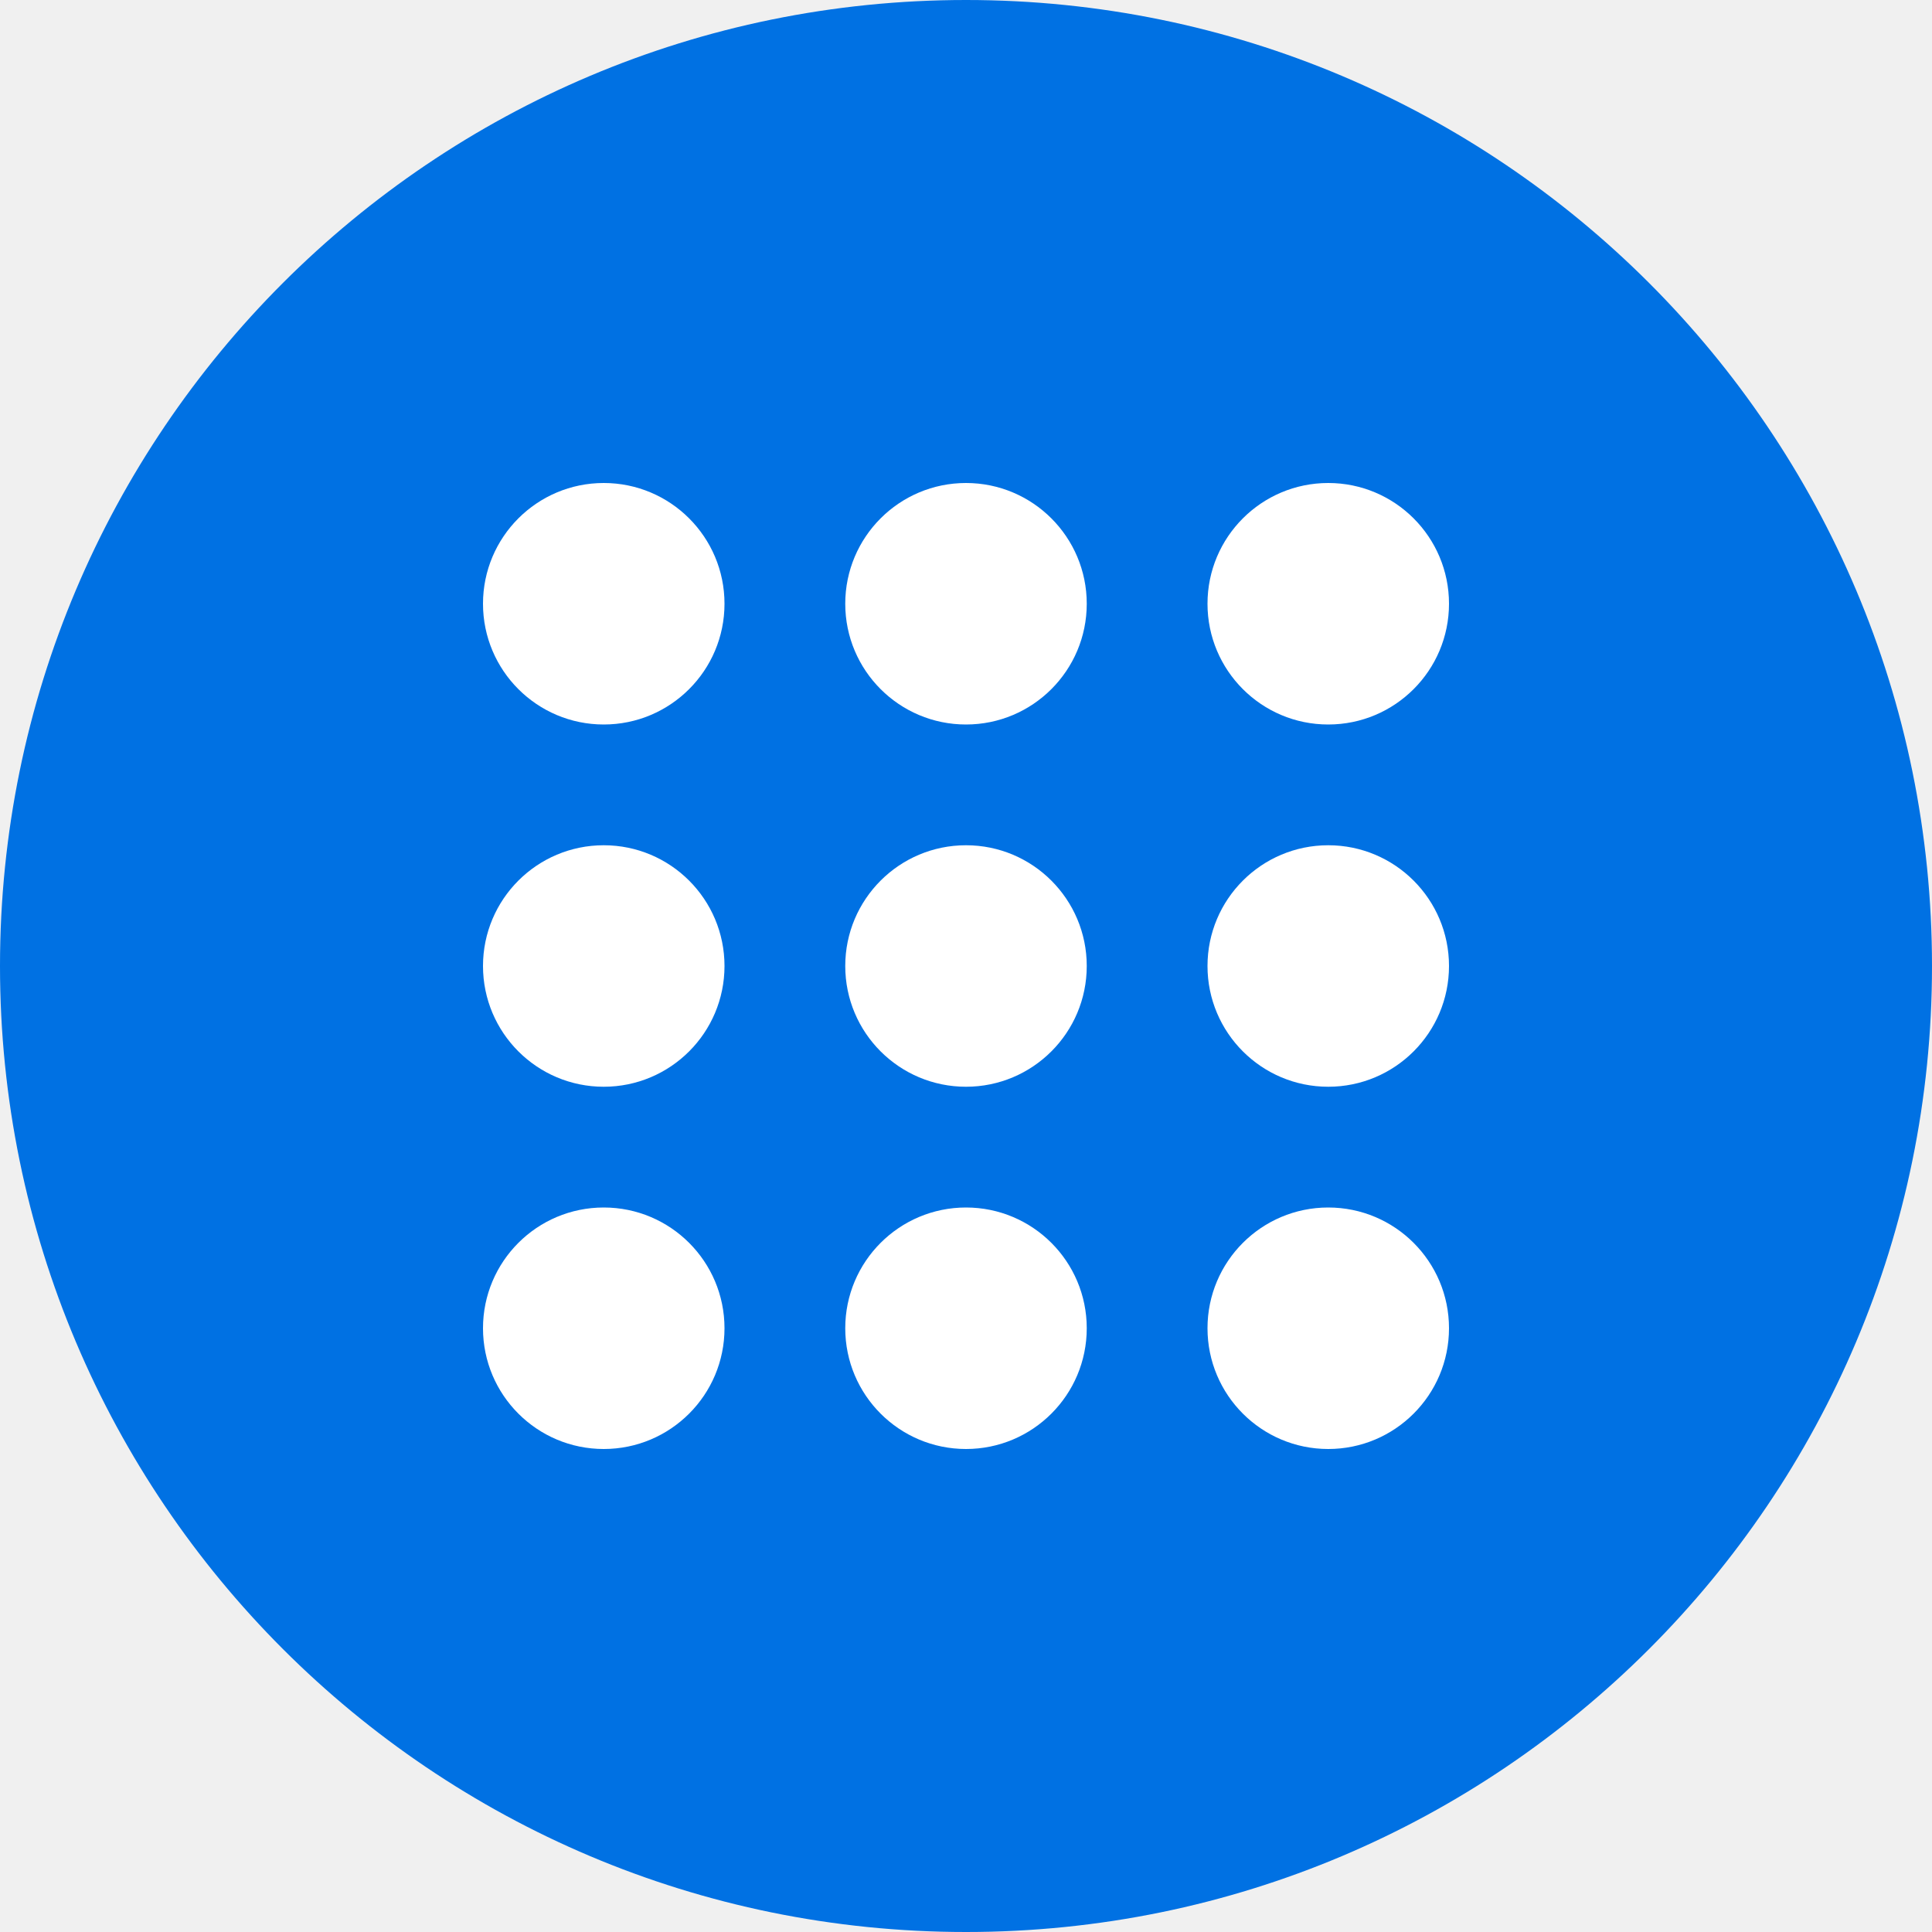
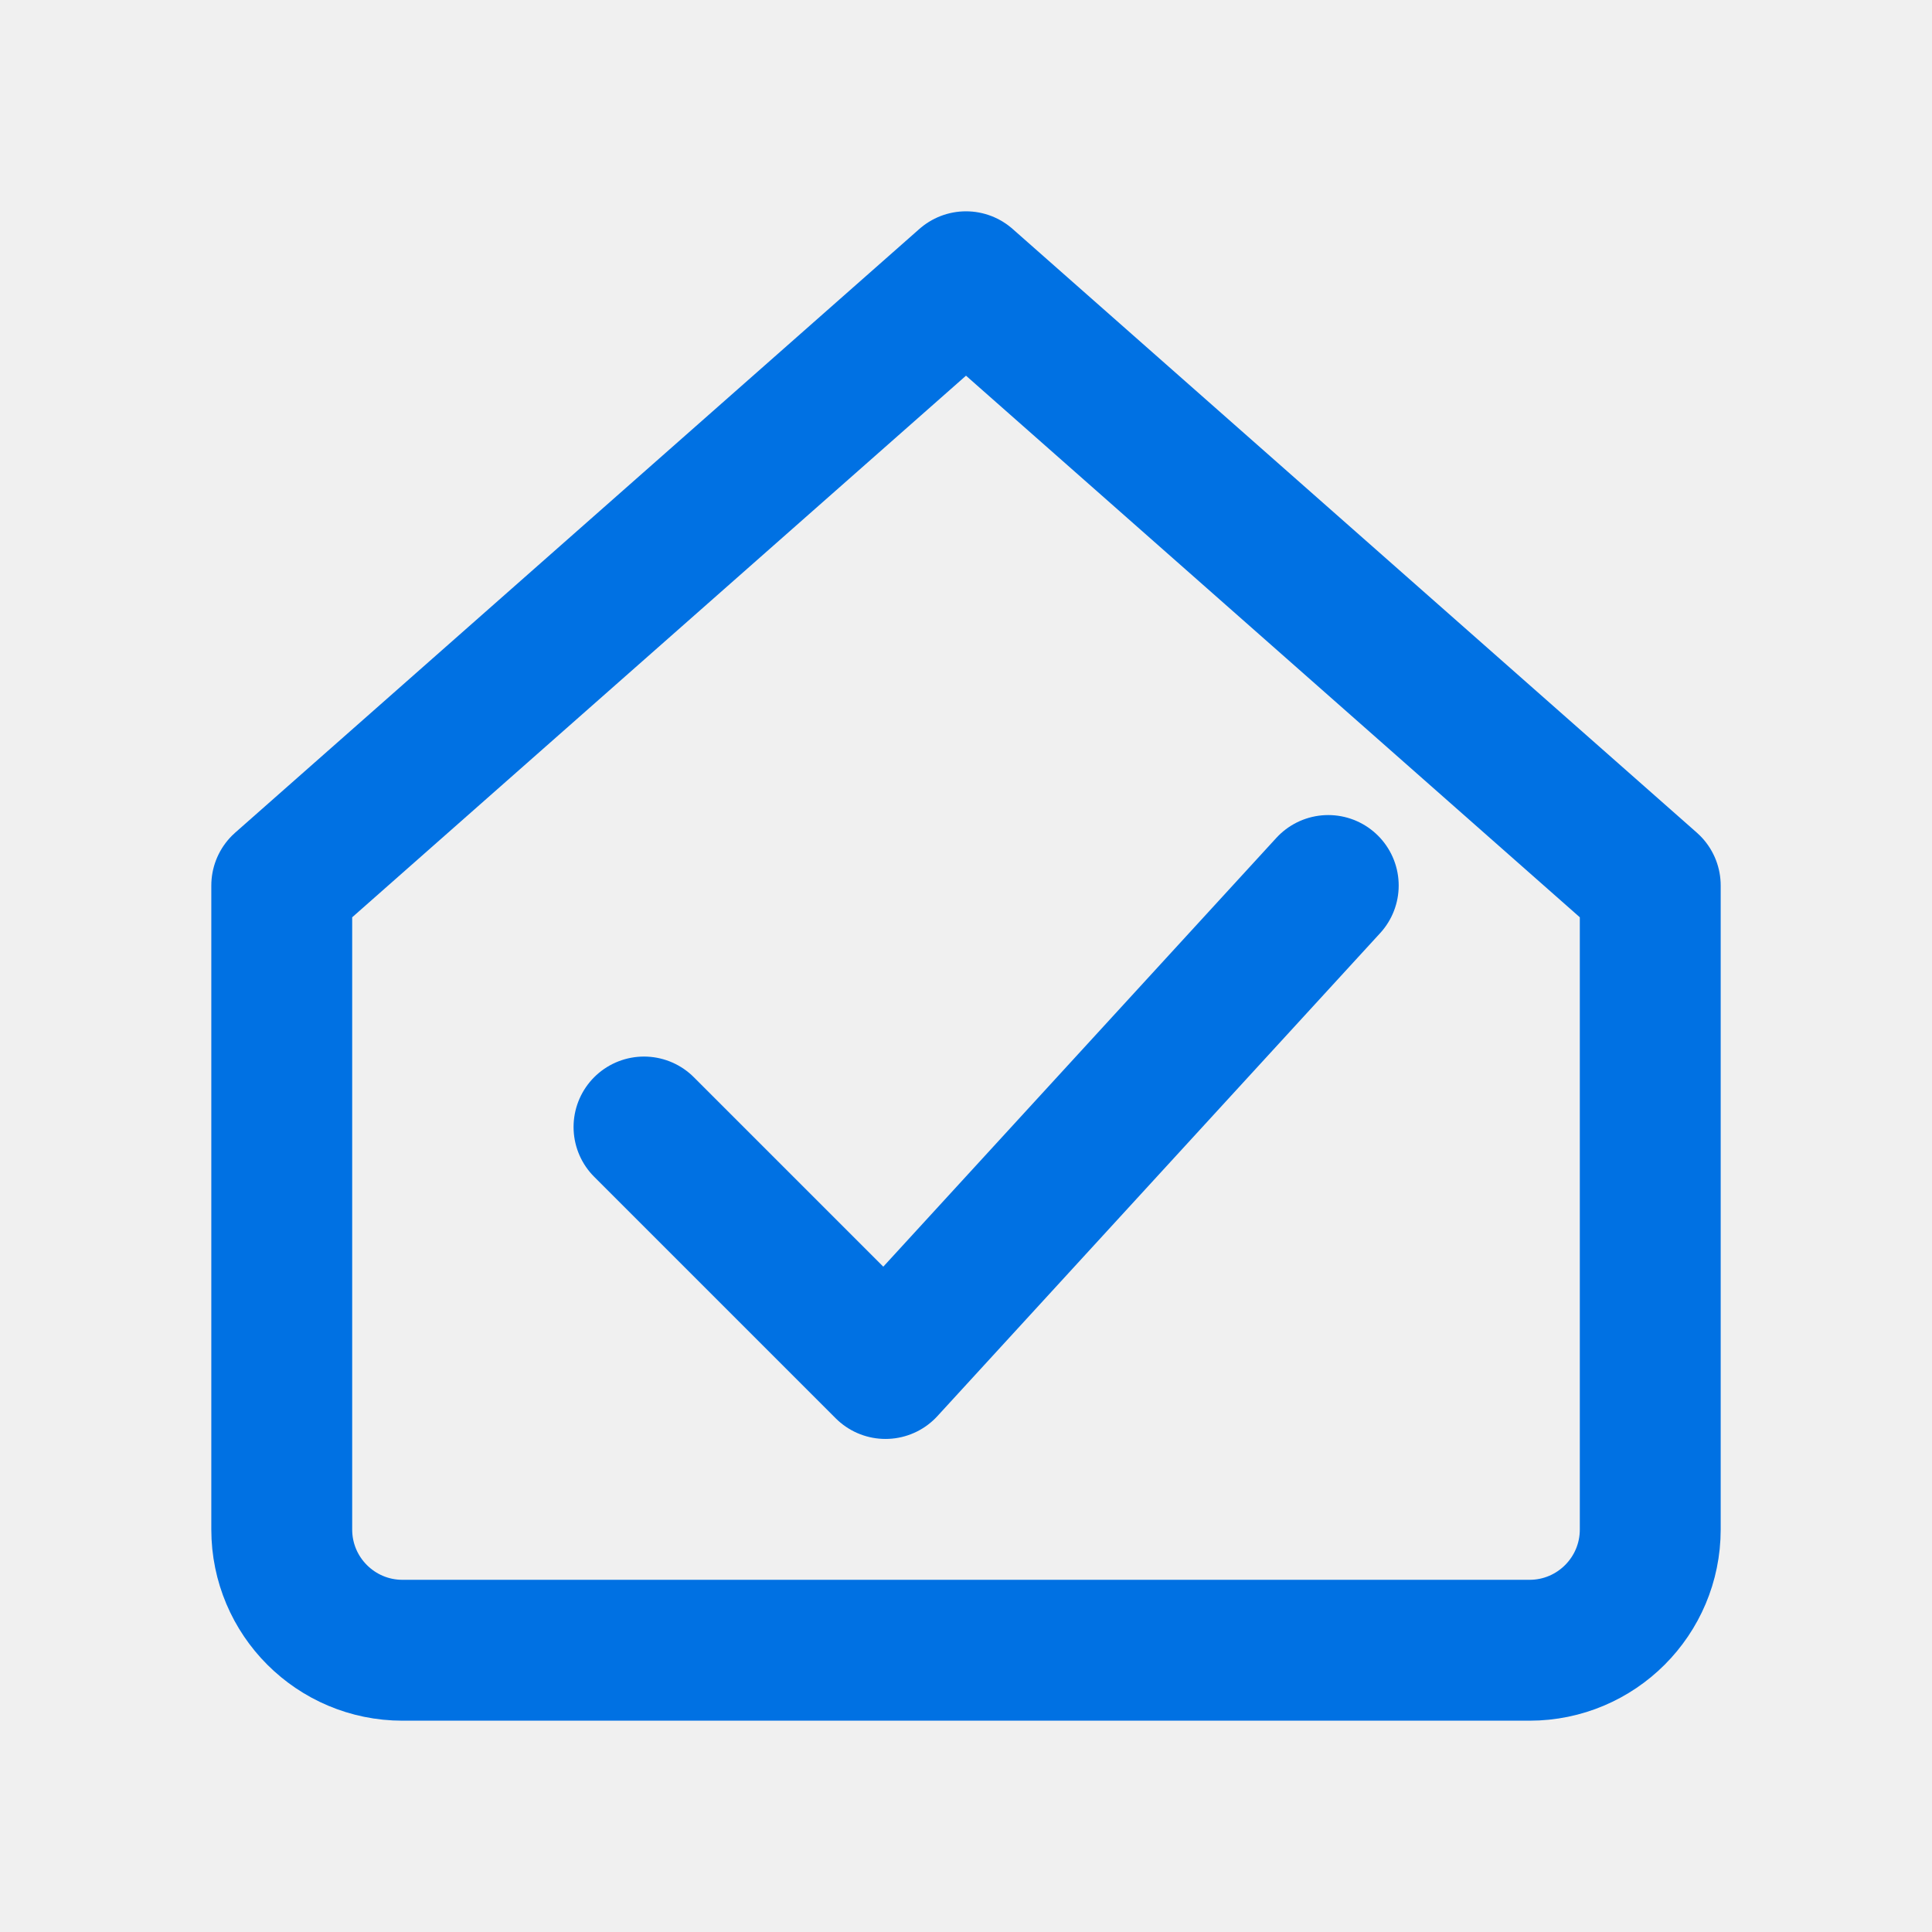
- <svg xmlns="http://www.w3.org/2000/svg" viewBox="0 0 32 32">
-   <rect width="32" height="32" rx="16" fill="#0071e3" />
-   <g fill="#ffffff">
-     <circle cx="10" cy="10" r="2" />
-     <circle cx="16" cy="10" r="2" />
-     <circle cx="22" cy="10" r="2" />
-     <circle cx="10" cy="16" r="2" />
-     <circle cx="16" cy="16" r="2" />
-     <circle cx="22" cy="16" r="2" />
-     <circle cx="10" cy="22" r="2" />
-     <circle cx="16" cy="22" r="2" />
-     <circle cx="22" cy="22" r="2" />
-   </g>
+ <svg xmlns="http://www.w3.org/2000/svg" viewBox="0 0 48 48" fill="none" stroke="#0071e3" stroke-width="3.5" stroke-linecap="round" stroke-linejoin="round">
+   <path d="M7 22 24 7l17 15v16a3 3 0 0 1-3 3H10a3 3 0 0 1-3-3Z" />
+   <path d="m16 28 6 6 11-12" />
</svg>
